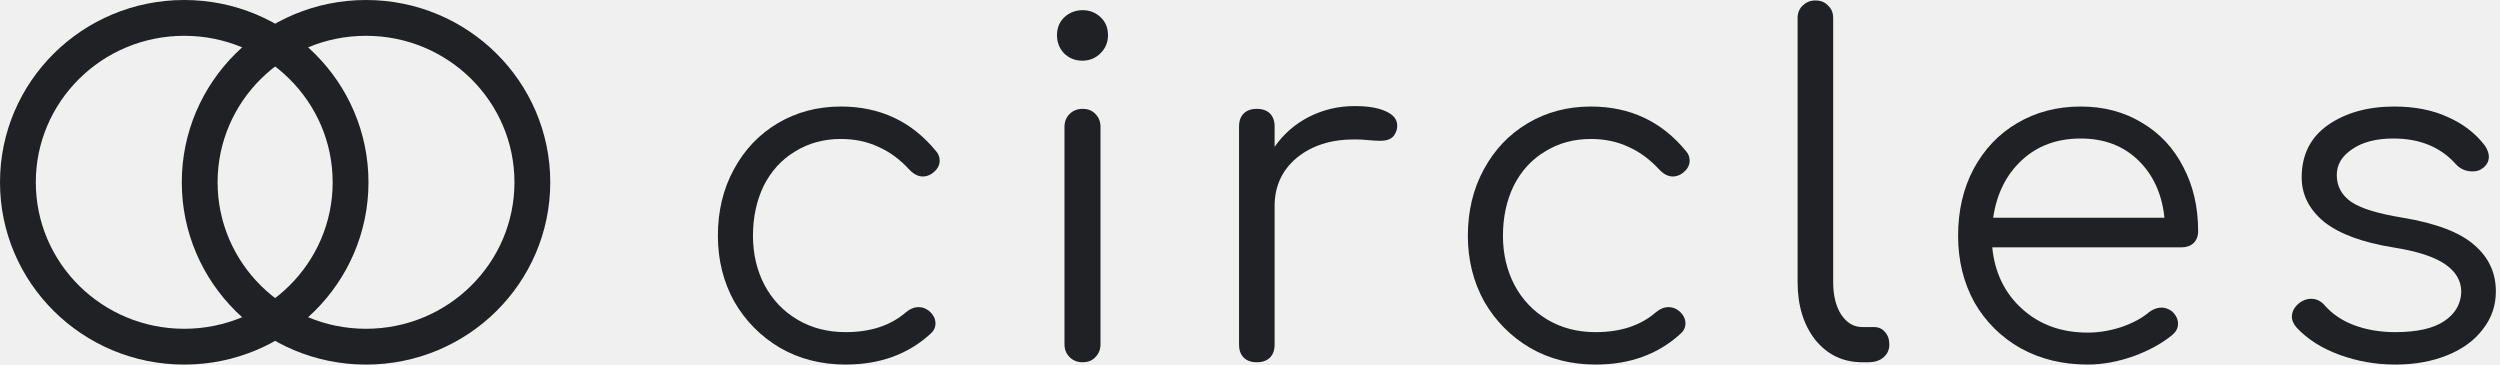
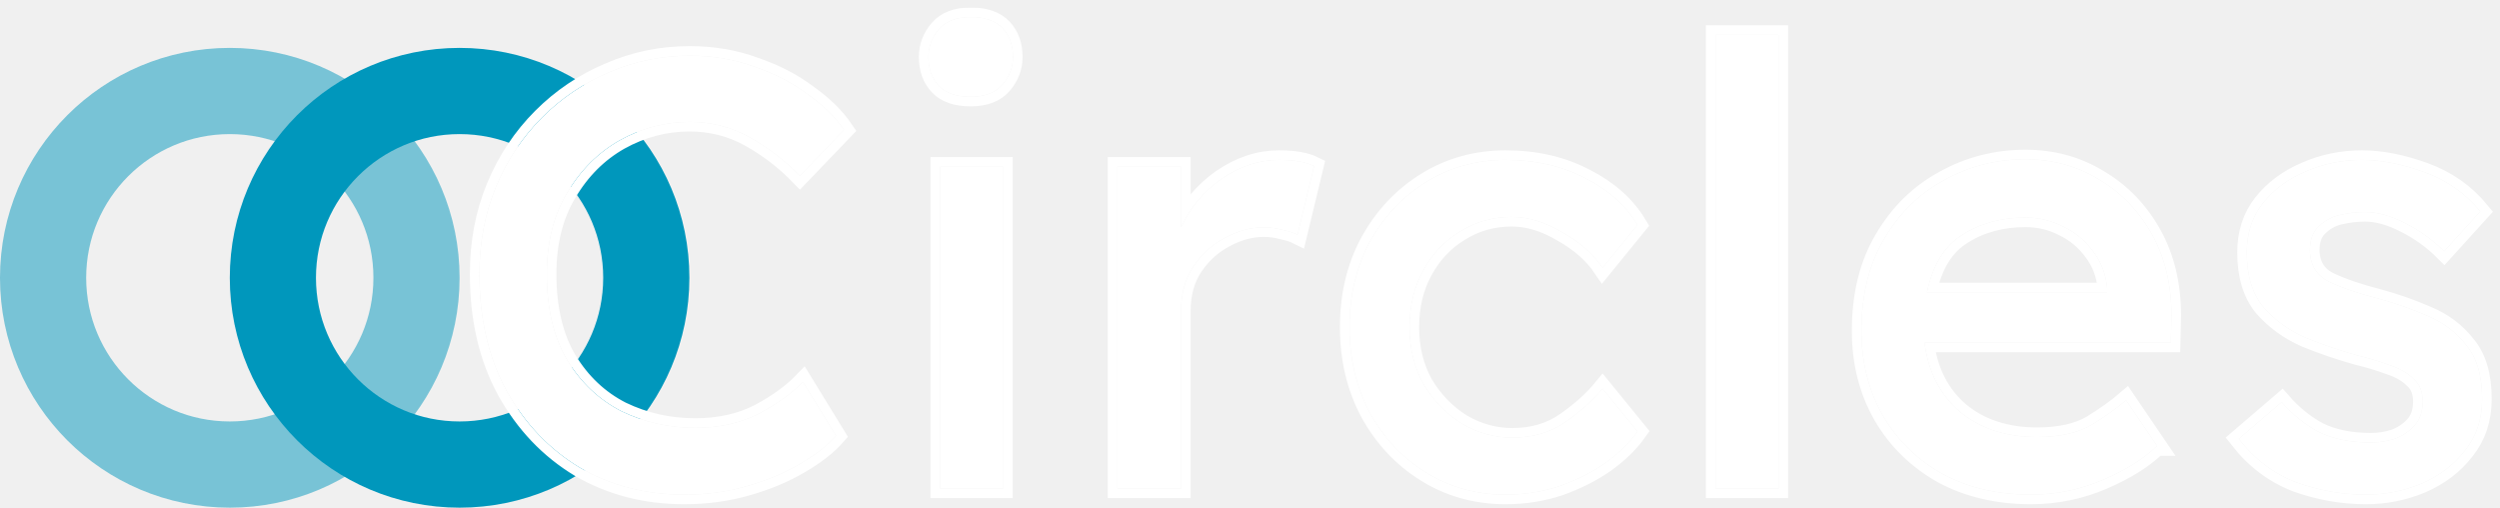
- <svg xmlns="http://www.w3.org/2000/svg" width="384" height="56" viewBox="0 0 384 56" fill="none">
-   <path d="M53.848 28C53.848 41.918 42.437 53.25 28.299 53.25C14.161 53.25 2.75 41.918 2.75 28C2.75 14.082 14.161 2.75 28.299 2.75C42.437 2.75 53.848 14.082 53.848 28Z" stroke="#202124" stroke-width="5.5" />
-   <path d="M81.77 28C81.77 41.918 70.359 53.25 56.221 53.25C42.083 53.25 30.672 41.918 30.672 28C30.672 14.082 42.083 2.75 56.221 2.75C70.359 2.75 81.77 14.082 81.77 28Z" stroke="#202124" stroke-width="5.5" />
-   <path d="M129.169 16.364C135.158 16.364 140.022 18.641 143.759 23.195C144.143 23.622 144.334 24.12 144.334 24.689C144.334 25.448 143.927 26.113 143.113 26.682C142.681 26.966 142.226 27.109 141.747 27.109C141.028 27.109 140.333 26.753 139.663 26.041C138.225 24.476 136.644 23.314 134.919 22.555C133.194 21.748 131.277 21.345 129.169 21.345C126.533 21.345 124.185 21.986 122.125 23.266C120.065 24.5 118.459 26.255 117.309 28.532C116.207 30.809 115.656 33.37 115.656 36.216C115.656 39.015 116.255 41.553 117.453 43.83C118.651 46.059 120.328 47.814 122.484 49.095C124.641 50.376 127.108 51.016 129.888 51.016C133.721 51.016 136.812 49.996 139.159 47.956C139.782 47.435 140.429 47.174 141.1 47.174C141.675 47.174 142.202 47.364 142.681 47.743C143.352 48.312 143.688 48.953 143.688 49.664C143.688 50.281 143.448 50.803 142.969 51.23C139.519 54.408 135.158 55.997 129.888 55.997C126.15 55.997 122.796 55.143 119.825 53.435C116.854 51.68 114.506 49.308 112.781 46.32C111.104 43.284 110.266 39.916 110.266 36.216C110.266 32.421 111.08 29.03 112.709 26.041C114.339 23.006 116.591 20.634 119.466 18.926C122.341 17.218 125.575 16.364 129.169 16.364Z" fill="#202124" />
-   <path d="M163.504 19.495C163.504 18.689 163.767 18.025 164.294 17.503C164.822 16.981 165.492 16.72 166.307 16.72C167.122 16.72 167.768 16.981 168.248 17.503C168.775 18.025 169.038 18.689 169.038 19.495V52.866C169.038 53.672 168.775 54.337 168.248 54.858C167.768 55.38 167.122 55.641 166.307 55.641C165.492 55.641 164.822 55.38 164.294 54.858C163.767 54.337 163.504 53.672 163.504 52.866V19.495ZM166.307 1.565C167.361 1.565 168.272 1.92 169.038 2.632C169.805 3.344 170.188 4.269 170.188 5.407C170.188 6.498 169.805 7.423 169.038 8.182C168.272 8.941 167.337 9.32 166.235 9.32C165.133 9.32 164.199 8.941 163.432 8.182C162.713 7.423 162.354 6.498 162.354 5.407C162.354 4.269 162.737 3.344 163.504 2.632C164.271 1.92 165.205 1.565 166.307 1.565Z" fill="#202124" />
-   <path d="M208.071 16.293C210.084 16.293 211.665 16.554 212.815 17.076C214.013 17.598 214.612 18.333 214.612 19.282C214.612 19.566 214.588 19.78 214.54 19.922C214.348 20.586 214.037 21.037 213.605 21.274C213.222 21.511 212.671 21.63 211.952 21.63C211.521 21.63 210.778 21.582 209.724 21.488C209.341 21.44 208.766 21.416 207.999 21.416C204.405 21.416 201.458 22.365 199.158 24.262C196.906 26.16 195.78 28.627 195.78 31.662V52.937C195.78 53.791 195.541 54.455 195.062 54.929C194.582 55.404 193.912 55.641 193.049 55.641C192.187 55.641 191.516 55.404 191.037 54.929C190.557 54.455 190.318 53.791 190.318 52.937V19.424C190.318 18.57 190.557 17.906 191.037 17.432C191.516 16.957 192.187 16.72 193.049 16.72C193.912 16.72 194.582 16.957 195.062 17.432C195.541 17.906 195.78 18.57 195.78 19.424V22.555C197.17 20.562 198.943 19.021 201.099 17.93C203.255 16.839 205.579 16.293 208.071 16.293Z" fill="#202124" />
-   <path d="M244.366 16.364C250.355 16.364 255.219 18.641 258.956 23.195C259.34 23.622 259.531 24.12 259.531 24.689C259.531 25.448 259.124 26.113 258.31 26.682C257.878 26.966 257.423 27.109 256.944 27.109C256.225 27.109 255.53 26.753 254.86 26.041C253.422 24.476 251.841 23.314 250.116 22.555C248.391 21.748 246.474 21.345 244.366 21.345C241.73 21.345 239.382 21.986 237.322 23.266C235.262 24.5 233.656 26.255 232.506 28.532C231.404 30.809 230.853 33.37 230.853 36.216C230.853 39.015 231.452 41.553 232.65 43.83C233.848 46.059 235.525 47.814 237.681 49.095C239.838 50.376 242.305 51.016 245.085 51.016C248.918 51.016 252.009 49.996 254.356 47.956C254.979 47.435 255.626 47.174 256.297 47.174C256.872 47.174 257.399 47.364 257.878 47.743C258.549 48.312 258.885 48.953 258.885 49.664C258.885 50.281 258.645 50.803 258.166 51.23C254.716 54.408 250.355 55.997 245.085 55.997C241.347 55.997 237.993 55.143 235.022 53.435C232.051 51.68 229.703 49.308 227.978 46.32C226.301 43.284 225.463 39.916 225.463 36.216C225.463 32.421 226.277 29.03 227.906 26.041C229.536 23.006 231.788 20.634 234.663 18.926C237.538 17.218 240.772 16.364 244.366 16.364Z" fill="#202124" />
-   <path d="M276.113 2.774C276.113 1.968 276.377 1.328 276.904 0.853C277.431 0.331 278.078 0.07 278.845 0.07C279.659 0.07 280.306 0.331 280.785 0.853C281.312 1.328 281.576 1.968 281.576 2.774V43.331C281.576 45.371 281.983 47.031 282.798 48.312C283.66 49.593 284.738 50.233 286.032 50.233H287.829C288.548 50.233 289.123 50.494 289.554 51.016C289.985 51.49 290.201 52.131 290.201 52.937C290.201 53.743 289.889 54.408 289.266 54.929C288.691 55.404 287.925 55.641 286.966 55.641H286.032C283.109 55.641 280.713 54.502 278.845 52.226C277.024 49.901 276.113 46.937 276.113 43.331V2.774Z" fill="#202124" />
-   <path d="M319.594 16.364C323.14 16.364 326.279 17.195 329.01 18.855C331.741 20.468 333.85 22.721 335.335 25.614C336.868 28.508 337.635 31.805 337.635 35.505C337.635 36.264 337.396 36.88 336.916 37.355C336.437 37.782 335.814 37.995 335.048 37.995H306.01C306.393 41.885 307.927 45.039 310.61 47.458C313.293 49.878 316.648 51.087 320.673 51.087C322.398 51.087 324.123 50.803 325.848 50.233C327.621 49.617 329.034 48.858 330.088 47.956C330.711 47.482 331.358 47.245 332.029 47.245C332.556 47.245 333.083 47.435 333.61 47.814C334.233 48.383 334.545 49.024 334.545 49.735C334.545 50.352 334.281 50.897 333.754 51.372C332.173 52.7 330.16 53.815 327.716 54.716C325.273 55.57 322.925 55.997 320.673 55.997C316.839 55.997 313.413 55.167 310.394 53.506C307.376 51.799 305.004 49.451 303.279 46.462C301.602 43.426 300.763 40.011 300.763 36.216C300.763 32.374 301.554 28.959 303.135 25.97C304.764 22.934 306.992 20.586 309.819 18.926C312.694 17.218 315.953 16.364 319.594 16.364ZM319.594 21.274C315.953 21.274 312.934 22.389 310.538 24.618C308.142 26.848 306.681 29.789 306.154 33.441H332.46C332.077 29.789 330.735 26.848 328.435 24.618C326.135 22.389 323.188 21.274 319.594 21.274Z" fill="#202124" />
-   <path d="M367.769 16.364C370.932 16.364 373.687 16.91 376.035 18.001C378.383 19.045 380.276 20.515 381.713 22.413C382.097 23.029 382.288 23.575 382.288 24.049C382.288 24.855 381.905 25.496 381.138 25.97C380.803 26.207 380.348 26.326 379.773 26.326C378.766 26.326 377.928 25.97 377.257 25.259C374.909 22.602 371.699 21.274 367.626 21.274C364.99 21.274 362.882 21.82 361.301 22.911C359.719 23.954 358.929 25.282 358.929 26.895C358.929 28.603 359.671 29.978 361.157 31.022C362.642 32.018 365.278 32.825 369.063 33.441C374.19 34.295 377.856 35.694 380.06 37.639C382.264 39.537 383.366 41.908 383.366 44.755C383.366 46.937 382.696 48.881 381.354 50.589C380.06 52.297 378.239 53.625 375.891 54.574C373.543 55.522 370.884 55.997 367.913 55.997C364.942 55.997 362.091 55.499 359.36 54.502C356.629 53.506 354.425 52.107 352.747 50.304C352.268 49.735 352.029 49.19 352.029 48.668C352.029 47.862 352.412 47.15 353.179 46.533C353.754 46.106 354.353 45.893 354.976 45.893C355.79 45.893 356.485 46.225 357.06 46.889C358.21 48.217 359.719 49.237 361.588 49.949C363.505 50.66 365.613 51.016 367.913 51.016C371.267 51.016 373.783 50.447 375.46 49.308C377.137 48.17 378 46.676 378.048 44.826C378.048 43.118 377.209 41.695 375.532 40.556C373.855 39.418 371.195 38.564 367.554 37.995C362.858 37.236 359.336 35.932 356.988 34.082C354.688 32.184 353.538 29.907 353.538 27.251C353.538 23.788 354.88 21.108 357.563 19.211C360.294 17.313 363.696 16.364 367.769 16.364Z" fill="#202124" />
+ <svg xmlns="http://www.w3.org/2000/svg" width="261" height="53" fill="none">
+   <path d="M43.5 29c0 10.77-8.73 19.5-19.5 19.5S4.5 39.77 4.5 29 13.23 9.5 24 9.5 43.5 18.23 43.5 29z" stroke="#0097BC" stroke-opacity=".5" stroke-width="9" />
+   <path d="M67.5 29c0 10.77-8.73 19.5-19.5 19.5S28.5 39.77 28.5 29 37.23 9.5 48 9.5 67.5 18.23 67.5 29z" stroke="#0097BC" stroke-width="9" />
+   <mask id="a" maskUnits="userSpaceOnUse" x="49.072" y=".784" width="212" height="52" fill="#000">
+     <path fill="#fff" d="M49.072.784h212v52h-212z" />
+     <path d="M87.32 45.496c-.896 1.024-2.155 2.005-3.776 2.944-1.579.939-3.413 1.707-5.504 2.304-2.048.597-4.245.896-6.592.896-4.01 0-7.637-.939-10.88-2.816-3.2-1.92-5.76-4.608-7.68-8.064-1.877-3.456-2.816-7.51-2.816-12.16 0-3.285.576-6.315 1.728-9.088 1.152-2.773 2.752-5.184 4.8-7.232a21.784 21.784 0 017.04-4.736c2.645-1.152 5.44-1.728 8.384-1.728 2.432 0 4.693.384 6.784 1.152 2.133.725 3.99 1.685 5.568 2.88 1.621 1.152 2.88 2.39 3.776 3.712l-4.608 4.8a22.66 22.66 0 00-5.248-4.032c-1.92-1.067-4.01-1.6-6.272-1.6-2.56 0-4.992.64-7.296 1.92-2.261 1.28-4.096 3.115-5.504 5.504-1.408 2.347-2.112 5.163-2.112 8.448 0 3.584.704 6.57 2.112 8.96 1.45 2.39 3.35 4.181 5.696 5.376 2.39 1.152 4.95 1.728 7.68 1.728 2.517 0 4.736-.49 6.656-1.472 1.92-1.024 3.456-2.133 4.608-3.328l3.456 5.632zm14.061-35.392c-1.493 0-2.602-.384-3.328-1.152-.725-.768-1.087-1.77-1.087-3.008 0-1.067.362-2.027 1.088-2.88.725-.853 1.834-1.28 3.327-1.28 1.494 0 2.603.384 3.328 1.152.726.768 1.088 1.77 1.088 3.008 0 1.067-.362 2.027-1.088 2.88-.725.853-1.834 1.28-3.328 1.28zM104.773 51h-6.591V17.4h6.591V51zm30.741-26.496c-.427-.213-.96-.384-1.6-.512a6.96 6.96 0 00-1.92-.256c-1.365 0-2.709.363-4.032 1.088-1.323.683-2.432 1.685-3.328 3.008-.853 1.28-1.28 2.816-1.28 4.608V51h-6.656V17.4h6.656v6.336c.939-2.048 2.347-3.733 4.224-5.056 1.92-1.323 3.925-1.984 6.016-1.984 1.579 0 2.795.213 3.648.64l-1.728 7.168zm11.703 9.664c0 2.219.491 4.203 1.472 5.952 1.024 1.707 2.347 3.072 3.968 4.096 1.664.981 3.435 1.472 5.312 1.472 2.133 0 3.989-.555 5.568-1.664 1.579-1.11 2.859-2.261 3.84-3.456l3.648 4.48c-.811 1.152-1.92 2.24-3.328 3.264-1.408.981-3.008 1.792-4.8 2.432a17.688 17.688 0 01-5.632.896c-3.072 0-5.845-.768-8.32-2.304-2.475-1.536-4.437-3.627-5.888-6.272-1.408-2.645-2.112-5.61-2.112-8.896 0-3.328.704-6.293 2.112-8.896 1.451-2.645 3.413-4.736 5.888-6.272 2.475-1.536 5.248-2.304 8.32-2.304 3.115 0 5.888.64 8.32 1.92 2.432 1.237 4.245 2.859 5.44 4.864l-3.648 4.48c-.981-1.45-2.389-2.688-4.224-3.712-1.792-1.067-3.541-1.6-5.248-1.6-2.005 0-3.819.512-5.44 1.536-1.621.981-2.901 2.347-3.84 4.096-.939 1.707-1.408 3.67-1.408 5.888zM179.163 51V3.64h6.592V51h-6.592zm46.159-4.416h-.064c-1.365 1.323-3.243 2.496-5.632 3.52a18.814 18.814 0 01-7.488 1.536c-3.499 0-6.592-.725-9.28-2.176-2.645-1.493-4.715-3.52-6.208-6.08-1.493-2.603-2.24-5.547-2.24-8.832 0-3.755.789-6.955 2.368-9.6 1.579-2.688 3.669-4.736 6.272-6.144 2.603-1.45 5.44-2.176 8.512-2.176 2.816 0 5.376.704 7.68 2.112 2.304 1.365 4.139 3.264 5.504 5.696 1.365 2.432 2.048 5.27 2.048 8.512l-.064 2.816h-25.728c.384 3.03 1.621 5.44 3.712 7.232 2.133 1.75 4.821 2.624 8.064 2.624 2.347 0 4.245-.427 5.696-1.28 1.451-.896 2.645-1.75 3.584-2.56l3.264 4.8zm-13.76-23.872c-2.517 0-4.715.597-6.592 1.792-1.877 1.152-3.115 3.157-3.712 6.016h18.816v-.448c-.128-1.45-.619-2.73-1.472-3.84a8.129 8.129 0 00-3.072-2.56 8.513 8.513 0 00-3.968-.96zm43.708 3.52a15.652 15.652 0 00-4.096-2.944c-1.493-.768-2.88-1.152-4.16-1.152-.896 0-1.792.107-2.688.32a4.588 4.588 0 00-2.176 1.216c-.597.555-.896 1.387-.896 2.496.043 1.536.725 2.624 2.048 3.264 1.365.64 3.051 1.216 5.056 1.728a36.43 36.43 0 015.12 1.792c1.664.683 3.029 1.707 4.096 3.072 1.109 1.323 1.664 3.2 1.664 5.632 0 2.09-.597 3.883-1.792 5.376-1.152 1.493-2.667 2.645-4.544 3.456a14.931 14.931 0 01-5.824 1.152c-2.432 0-4.843-.427-7.232-1.28-2.347-.896-4.352-2.41-6.016-4.544l4.48-3.84c1.152 1.323 2.453 2.368 3.904 3.136 1.493.725 3.307 1.088 5.44 1.088.811 0 1.621-.128 2.432-.384a5.197 5.197 0 002.048-1.344c.597-.64.896-1.493.896-2.56 0-1.024-.32-1.813-.96-2.368-.597-.597-1.408-1.067-2.432-1.408a29.204 29.204 0 00-3.392-1.024 51.06 51.06 0 01-5.44-1.856c-1.749-.768-3.221-1.835-4.416-3.2-1.152-1.408-1.728-3.307-1.728-5.696 0-2.005.555-3.712 1.664-5.12 1.152-1.45 2.645-2.56 4.48-3.328 1.835-.81 3.797-1.216 5.888-1.216 2.005 0 4.181.427 6.528 1.28 2.347.853 4.288 2.219 5.824 4.096l-3.776 4.16z" />
+   </mask>
+   <path d="M87.32 45.496c-.896 1.024-2.155 2.005-3.776 2.944-1.579.939-3.413 1.707-5.504 2.304-2.048.597-4.245.896-6.592.896-4.01 0-7.637-.939-10.88-2.816-3.2-1.92-5.76-4.608-7.68-8.064-1.877-3.456-2.816-7.51-2.816-12.16 0-3.285.576-6.315 1.728-9.088 1.152-2.773 2.752-5.184 4.8-7.232a21.784 21.784 0 017.04-4.736c2.645-1.152 5.44-1.728 8.384-1.728 2.432 0 4.693.384 6.784 1.152 2.133.725 3.99 1.685 5.568 2.88 1.621 1.152 2.88 2.39 3.776 3.712l-4.608 4.8a22.66 22.66 0 00-5.248-4.032c-1.92-1.067-4.01-1.6-6.272-1.6-2.56 0-4.992.64-7.296 1.92-2.261 1.28-4.096 3.115-5.504 5.504-1.408 2.347-2.112 5.163-2.112 8.448 0 3.584.704 6.57 2.112 8.96 1.45 2.39 3.35 4.181 5.696 5.376 2.39 1.152 4.95 1.728 7.68 1.728 2.517 0 4.736-.49 6.656-1.472 1.92-1.024 3.456-2.133 4.608-3.328l3.456 5.632zm14.061-35.392c-1.493 0-2.602-.384-3.328-1.152-.725-.768-1.087-1.77-1.087-3.008 0-1.067.362-2.027 1.088-2.88.725-.853 1.834-1.28 3.327-1.28 1.494 0 2.603.384 3.328 1.152.726.768 1.088 1.77 1.088 3.008 0 1.067-.362 2.027-1.088 2.88-.725.853-1.834 1.28-3.328 1.28zM104.773 51h-6.591V17.4h6.591V51zm30.741-26.496c-.427-.213-.96-.384-1.6-.512a6.96 6.96 0 00-1.92-.256c-1.365 0-2.709.363-4.032 1.088-1.323.683-2.432 1.685-3.328 3.008-.853 1.28-1.28 2.816-1.28 4.608V51h-6.656V17.4h6.656v6.336c.939-2.048 2.347-3.733 4.224-5.056 1.92-1.323 3.925-1.984 6.016-1.984 1.579 0 2.795.213 3.648.64l-1.728 7.168zm11.703 9.664c0 2.219.491 4.203 1.472 5.952 1.024 1.707 2.347 3.072 3.968 4.096 1.664.981 3.435 1.472 5.312 1.472 2.133 0 3.989-.555 5.568-1.664 1.579-1.11 2.859-2.261 3.84-3.456l3.648 4.48c-.811 1.152-1.92 2.24-3.328 3.264-1.408.981-3.008 1.792-4.8 2.432a17.688 17.688 0 01-5.632.896c-3.072 0-5.845-.768-8.32-2.304-2.475-1.536-4.437-3.627-5.888-6.272-1.408-2.645-2.112-5.61-2.112-8.896 0-3.328.704-6.293 2.112-8.896 1.451-2.645 3.413-4.736 5.888-6.272 2.475-1.536 5.248-2.304 8.32-2.304 3.115 0 5.888.64 8.32 1.92 2.432 1.237 4.245 2.859 5.44 4.864l-3.648 4.48c-.981-1.45-2.389-2.688-4.224-3.712-1.792-1.067-3.541-1.6-5.248-1.6-2.005 0-3.819.512-5.44 1.536-1.621.981-2.901 2.347-3.84 4.096-.939 1.707-1.408 3.67-1.408 5.888zM179.163 51V3.64h6.592V51h-6.592zm46.159-4.416h-.064c-1.365 1.323-3.243 2.496-5.632 3.52a18.814 18.814 0 01-7.488 1.536c-3.499 0-6.592-.725-9.28-2.176-2.645-1.493-4.715-3.52-6.208-6.08-1.493-2.603-2.24-5.547-2.24-8.832 0-3.755.789-6.955 2.368-9.6 1.579-2.688 3.669-4.736 6.272-6.144 2.603-1.45 5.44-2.176 8.512-2.176 2.816 0 5.376.704 7.68 2.112 2.304 1.365 4.139 3.264 5.504 5.696 1.365 2.432 2.048 5.27 2.048 8.512l-.064 2.816h-25.728c.384 3.03 1.621 5.44 3.712 7.232 2.133 1.75 4.821 2.624 8.064 2.624 2.347 0 4.245-.427 5.696-1.28 1.451-.896 2.645-1.75 3.584-2.56l3.264 4.8zm-13.76-23.872c-2.517 0-4.715.597-6.592 1.792-1.877 1.152-3.115 3.157-3.712 6.016h18.816v-.448c-.128-1.45-.619-2.73-1.472-3.84a8.129 8.129 0 00-3.072-2.56 8.513 8.513 0 00-3.968-.96zm43.708 3.52a15.652 15.652 0 00-4.096-2.944c-1.493-.768-2.88-1.152-4.16-1.152-.896 0-1.792.107-2.688.32a4.588 4.588 0 00-2.176 1.216c-.597.555-.896 1.387-.896 2.496.043 1.536.725 2.624 2.048 3.264 1.365.64 3.051 1.216 5.056 1.728a36.43 36.43 0 015.12 1.792c1.664.683 3.029 1.707 4.096 3.072 1.109 1.323 1.664 3.2 1.664 5.632 0 2.09-.597 3.883-1.792 5.376-1.152 1.493-2.667 2.645-4.544 3.456a14.931 14.931 0 01-5.824 1.152c-2.432 0-4.843-.427-7.232-1.28-2.347-.896-4.352-2.41-6.016-4.544l4.48-3.84c1.152 1.323 2.453 2.368 3.904 3.136 1.493.725 3.307 1.088 5.44 1.088.811 0 1.621-.128 2.432-.384a5.197 5.197 0 002.048-1.344c.597-.64.896-1.493.896-2.56 0-1.024-.32-1.813-.96-2.368-.597-.597-1.408-1.067-2.432-1.408a29.204 29.204 0 00-3.392-1.024 51.06 51.06 0 01-5.44-1.856c-1.749-.768-3.221-1.835-4.416-3.2-1.152-1.408-1.728-3.307-1.728-5.696 0-2.005.555-3.712 1.664-5.12 1.152-1.45 2.645-2.56 4.48-3.328 1.835-.81 3.797-1.216 5.888-1.216 2.005 0 4.181.427 6.528 1.28 2.347.853 4.288 2.219 5.824 4.096l-3.776 4.16z" fill="#fff" />
+   <path d="M87.32 45.496c-.896 1.024-2.155 2.005-3.776 2.944-1.579.939-3.413 1.707-5.504 2.304-2.048.597-4.245.896-6.592.896-4.01 0-7.637-.939-10.88-2.816-3.2-1.92-5.76-4.608-7.68-8.064-1.877-3.456-2.816-7.51-2.816-12.16 0-3.285.576-6.315 1.728-9.088 1.152-2.773 2.752-5.184 4.8-7.232a21.784 21.784 0 017.04-4.736c2.645-1.152 5.44-1.728 8.384-1.728 2.432 0 4.693.384 6.784 1.152 2.133.725 3.99 1.685 5.568 2.88 1.621 1.152 2.88 2.39 3.776 3.712l-4.608 4.8a22.66 22.66 0 00-5.248-4.032c-1.92-1.067-4.01-1.6-6.272-1.6-2.56 0-4.992.64-7.296 1.92-2.261 1.28-4.096 3.115-5.504 5.504-1.408 2.347-2.112 5.163-2.112 8.448 0 3.584.704 6.57 2.112 8.96 1.45 2.39 3.35 4.181 5.696 5.376 2.39 1.152 4.95 1.728 7.68 1.728 2.517 0 4.736-.49 6.656-1.472 1.92-1.024 3.456-2.133 4.608-3.328l3.456 5.632zm14.061-35.392c-1.493 0-2.602-.384-3.328-1.152-.725-.768-1.087-1.77-1.087-3.008 0-1.067.362-2.027 1.088-2.88.725-.853 1.834-1.28 3.327-1.28 1.494 0 2.603.384 3.328 1.152.726.768 1.088 1.77 1.088 3.008 0 1.067-.362 2.027-1.088 2.88-.725.853-1.834 1.28-3.328 1.28zM104.773 51h-6.591V17.4h6.591V51zm30.741-26.496c-.427-.213-.96-.384-1.6-.512a6.96 6.96 0 00-1.92-.256c-1.365 0-2.709.363-4.032 1.088-1.323.683-2.432 1.685-3.328 3.008-.853 1.28-1.28 2.816-1.28 4.608V51h-6.656V17.4h6.656v6.336c.939-2.048 2.347-3.733 4.224-5.056 1.92-1.323 3.925-1.984 6.016-1.984 1.579 0 2.795.213 3.648.64l-1.728 7.168zm11.703 9.664c0 2.219.491 4.203 1.472 5.952 1.024 1.707 2.347 3.072 3.968 4.096 1.664.981 3.435 1.472 5.312 1.472 2.133 0 3.989-.555 5.568-1.664 1.579-1.11 2.859-2.261 3.84-3.456l3.648 4.48c-.811 1.152-1.92 2.24-3.328 3.264-1.408.981-3.008 1.792-4.8 2.432a17.688 17.688 0 01-5.632.896c-3.072 0-5.845-.768-8.32-2.304-2.475-1.536-4.437-3.627-5.888-6.272-1.408-2.645-2.112-5.61-2.112-8.896 0-3.328.704-6.293 2.112-8.896 1.451-2.645 3.413-4.736 5.888-6.272 2.475-1.536 5.248-2.304 8.32-2.304 3.115 0 5.888.64 8.32 1.92 2.432 1.237 4.245 2.859 5.44 4.864l-3.648 4.48c-.981-1.45-2.389-2.688-4.224-3.712-1.792-1.067-3.541-1.6-5.248-1.6-2.005 0-3.819.512-5.44 1.536-1.621.981-2.901 2.347-3.84 4.096-.939 1.707-1.408 3.67-1.408 5.888zM179.163 51V3.64h6.592V51h-6.592zm46.159-4.416h-.064c-1.365 1.323-3.243 2.496-5.632 3.52a18.814 18.814 0 01-7.488 1.536c-3.499 0-6.592-.725-9.28-2.176-2.645-1.493-4.715-3.52-6.208-6.08-1.493-2.603-2.24-5.547-2.24-8.832 0-3.755.789-6.955 2.368-9.6 1.579-2.688 3.669-4.736 6.272-6.144 2.603-1.45 5.44-2.176 8.512-2.176 2.816 0 5.376.704 7.68 2.112 2.304 1.365 4.139 3.264 5.504 5.696 1.365 2.432 2.048 5.27 2.048 8.512l-.064 2.816h-25.728c.384 3.03 1.621 5.44 3.712 7.232 2.133 1.75 4.821 2.624 8.064 2.624 2.347 0 4.245-.427 5.696-1.28 1.451-.896 2.645-1.75 3.584-2.56l3.264 4.8zm-13.76-23.872c-2.517 0-4.715.597-6.592 1.792-1.877 1.152-3.115 3.157-3.712 6.016h18.816v-.448c-.128-1.45-.619-2.73-1.472-3.84a8.129 8.129 0 00-3.072-2.56 8.513 8.513 0 00-3.968-.96zm43.708 3.52a15.652 15.652 0 00-4.096-2.944c-1.493-.768-2.88-1.152-4.16-1.152-.896 0-1.792.107-2.688.32a4.588 4.588 0 00-2.176 1.216c-.597.555-.896 1.387-.896 2.496.043 1.536.725 2.624 2.048 3.264 1.365.64 3.051 1.216 5.056 1.728a36.43 36.43 0 015.12 1.792c1.664.683 3.029 1.707 4.096 3.072 1.109 1.323 1.664 3.2 1.664 5.632 0 2.09-.597 3.883-1.792 5.376-1.152 1.493-2.667 2.645-4.544 3.456a14.931 14.931 0 01-5.824 1.152c-2.432 0-4.843-.427-7.232-1.28-2.347-.896-4.352-2.41-6.016-4.544l4.48-3.84c1.152 1.323 2.453 2.368 3.904 3.136 1.493.725 3.307 1.088 5.44 1.088.811 0 1.621-.128 2.432-.384a5.197 5.197 0 002.048-1.344c.597-.64.896-1.493.896-2.56 0-1.024-.32-1.813-.96-2.368-.597-.597-1.408-1.067-2.432-1.408a29.204 29.204 0 00-3.392-1.024 51.06 51.06 0 01-5.44-1.856c-1.749-.768-3.221-1.835-4.416-3.2-1.152-1.408-1.728-3.307-1.728-5.696 0-2.005.555-3.712 1.664-5.12 1.152-1.45 2.645-2.56 4.48-3.328 1.835-.81 3.797-1.216 5.888-1.216 2.005 0 4.181.427 6.528 1.28 2.347.853 4.288 2.219 5.824 4.096l-3.776 4.16z" stroke="#fff" stroke-width="2" mask="url(#a)" />
</svg>
